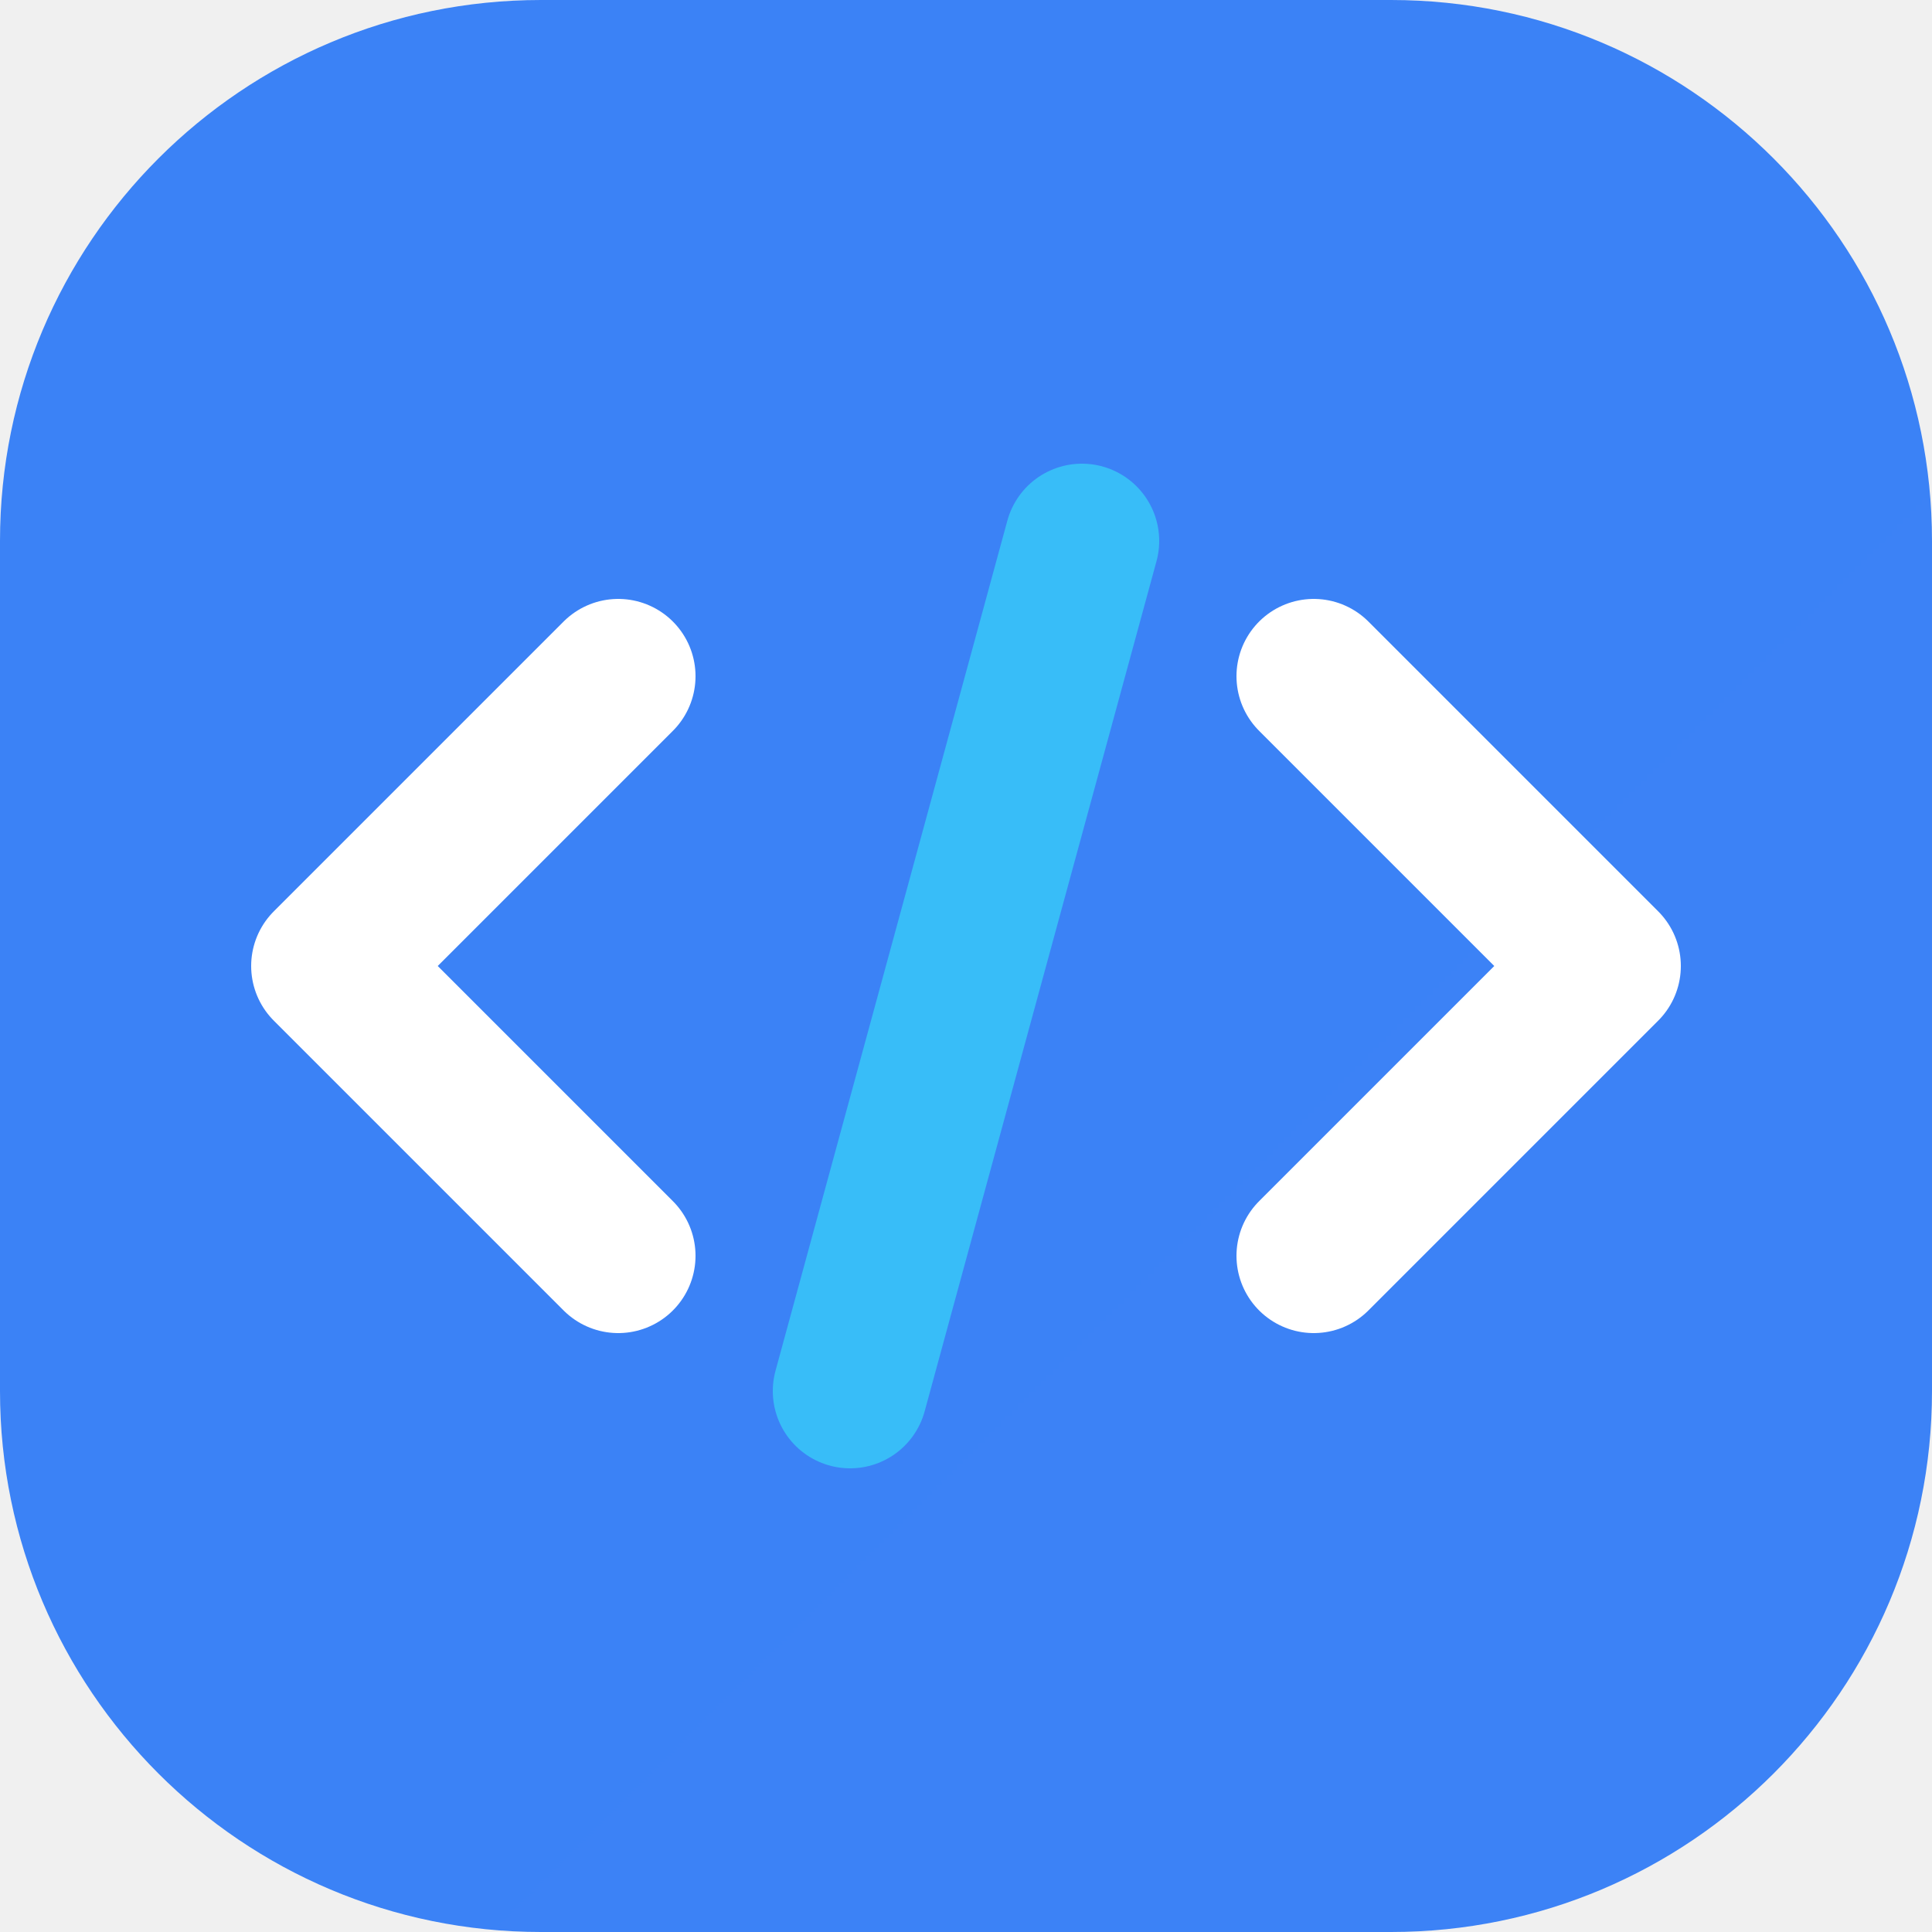
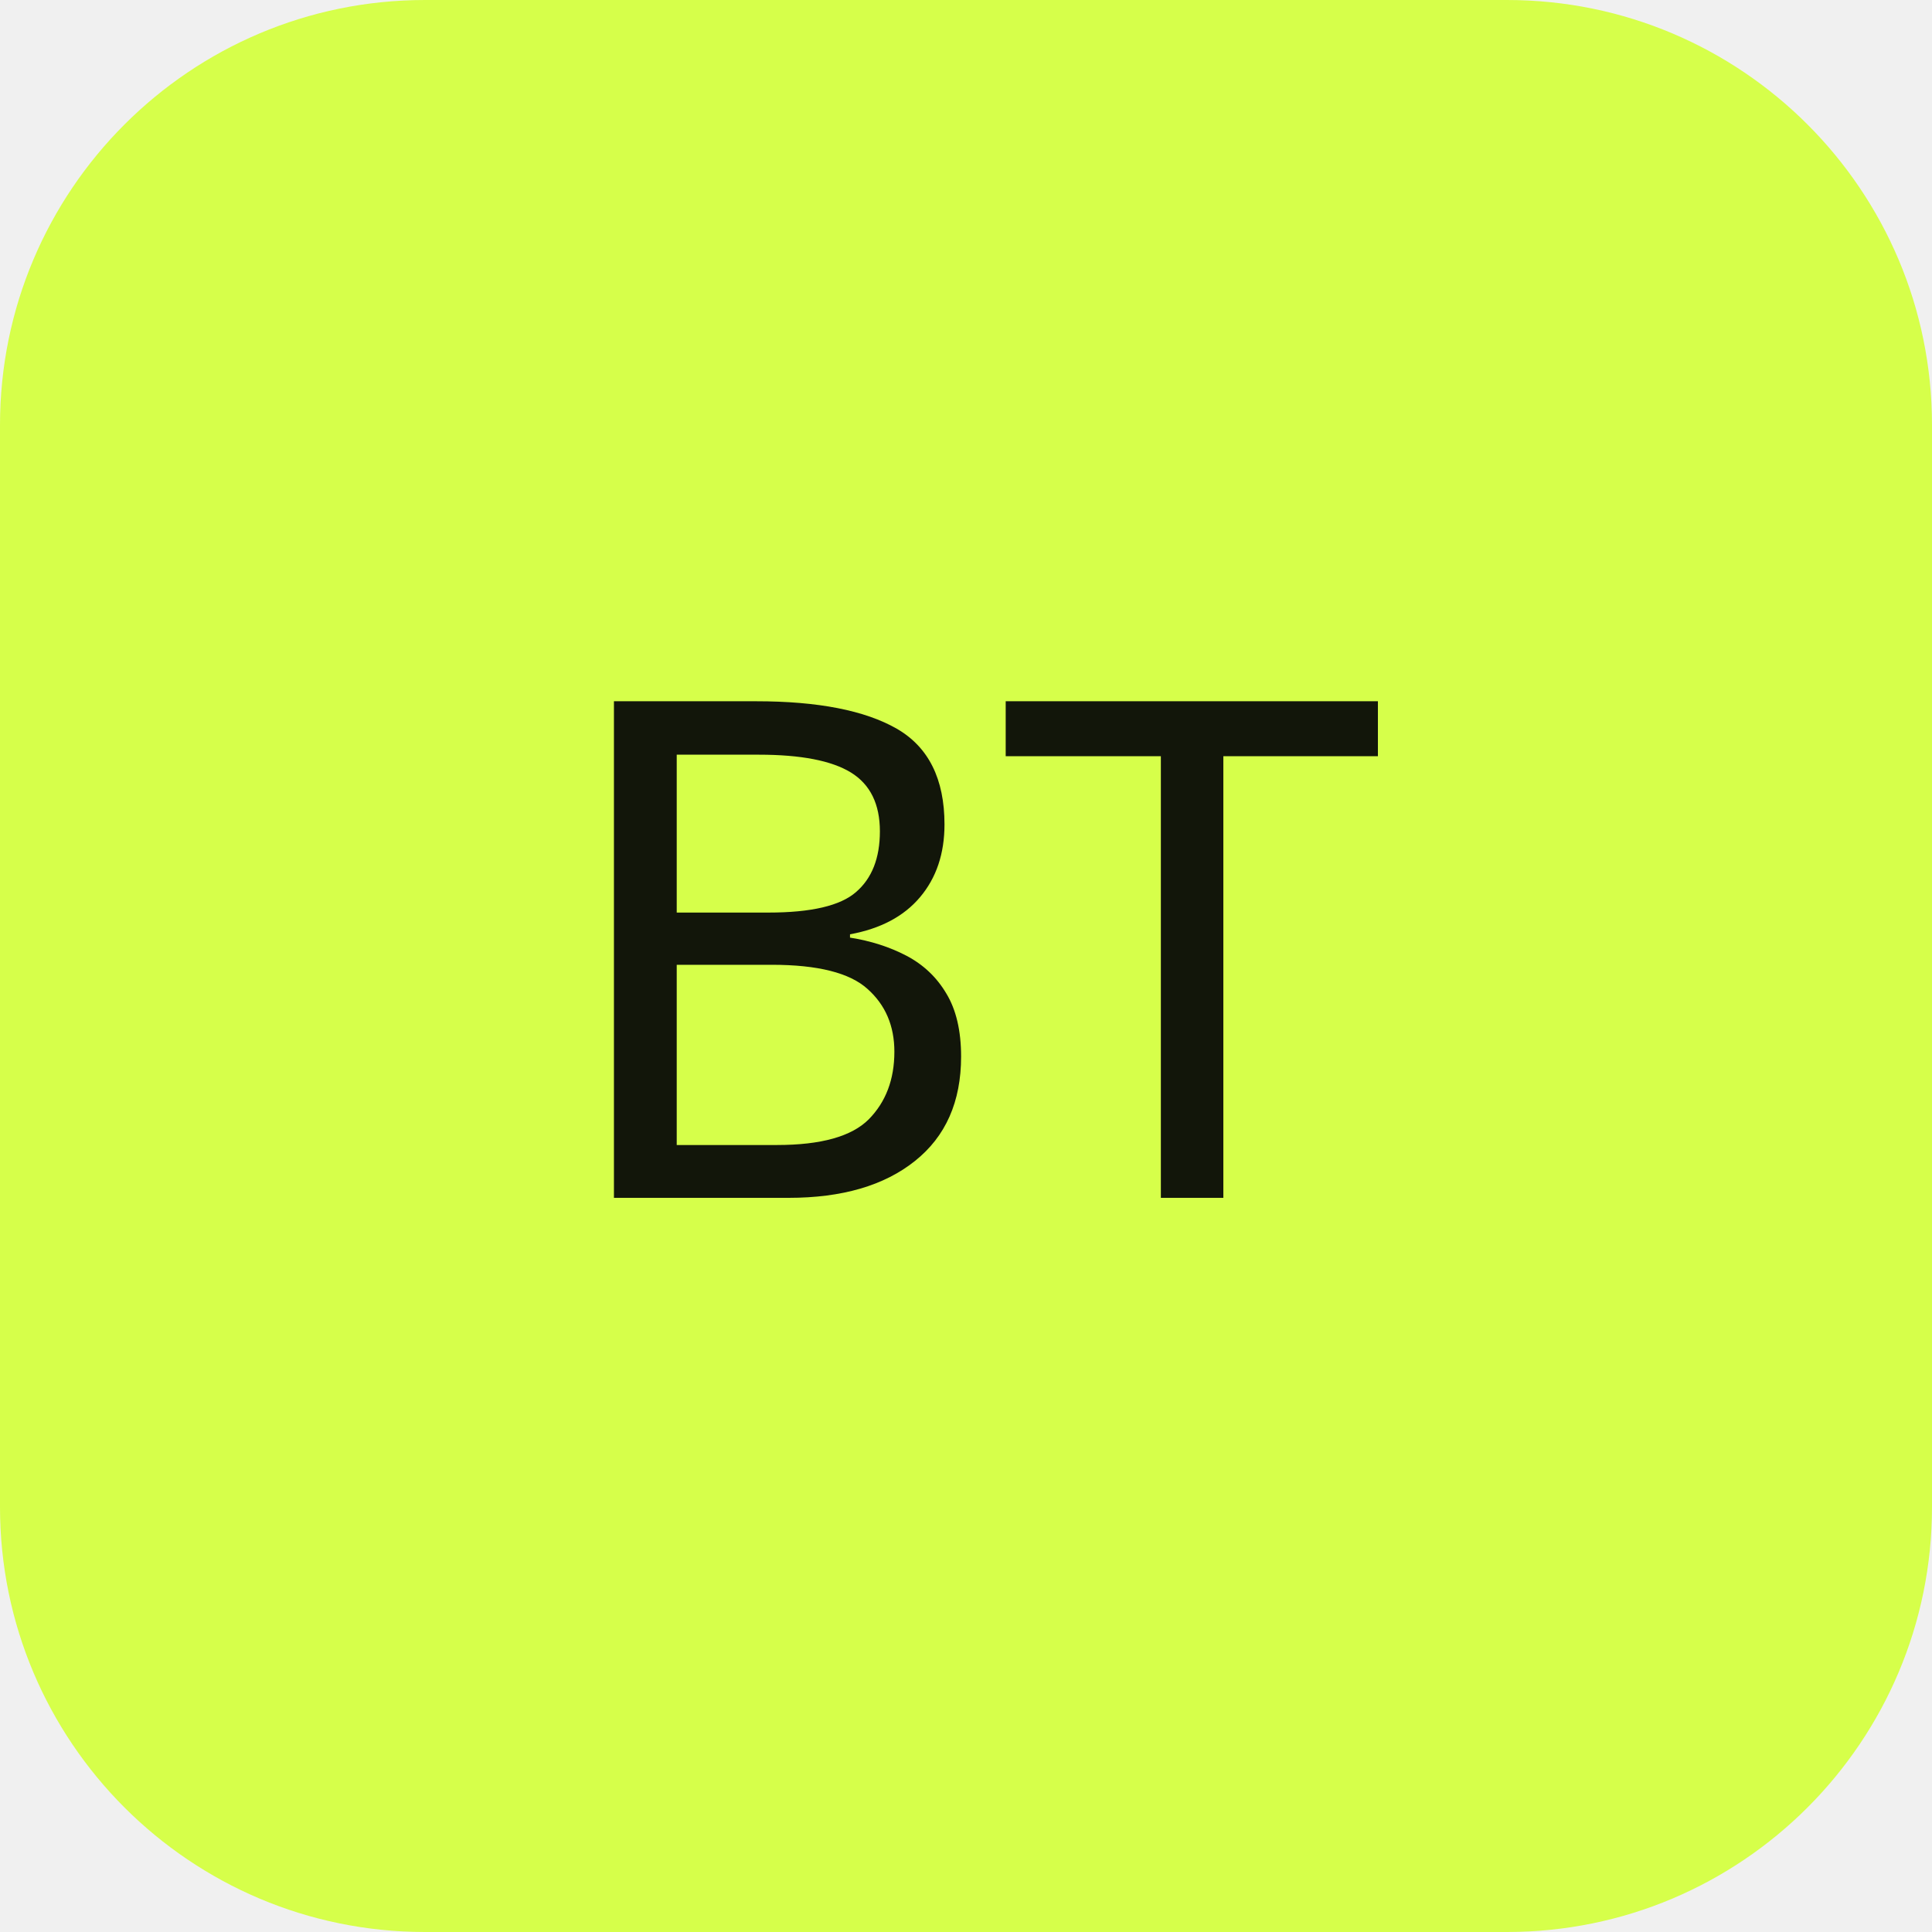
- <svg xmlns="http://www.w3.org/2000/svg" viewBox="0 0 100 100" fill="none">
-   <rect width="100" height="100" rx="28" fill="url(#bgGrad)" />
-   <path d="M32 35L17 50L32 65" stroke="white" stroke-width="8" stroke-linecap="round" stroke-linejoin="round" />
-   <path d="M68 35L83 50L68 65" stroke="white" stroke-width="8" stroke-linecap="round" stroke-linejoin="round" />
-   <path d="M56 28L44 72" stroke="#38BDF8" stroke-width="8" stroke-linecap="round" />
-   <defs>
-     <linearGradient id="bgGrad" x1="0" y1="0" x2="100" y2="100">
-       <stop stop-color="#3B82F6" />
-       <stop offset="1" stop-color="#8B5CF6" />
-     </linearGradient>
-   </defs>
+ <svg xmlns="http://www.w3.org/2000/svg" viewBox="0 0 100 100">
+   <rect width="100" height="100" rx="22" fill="#d6ff4a" />
+   <text x="50" y="62" text-anchor="middle" font-family="Arial Black, sans-serif" font-size="36" fill="#12160a">BT</text>
</svg>
